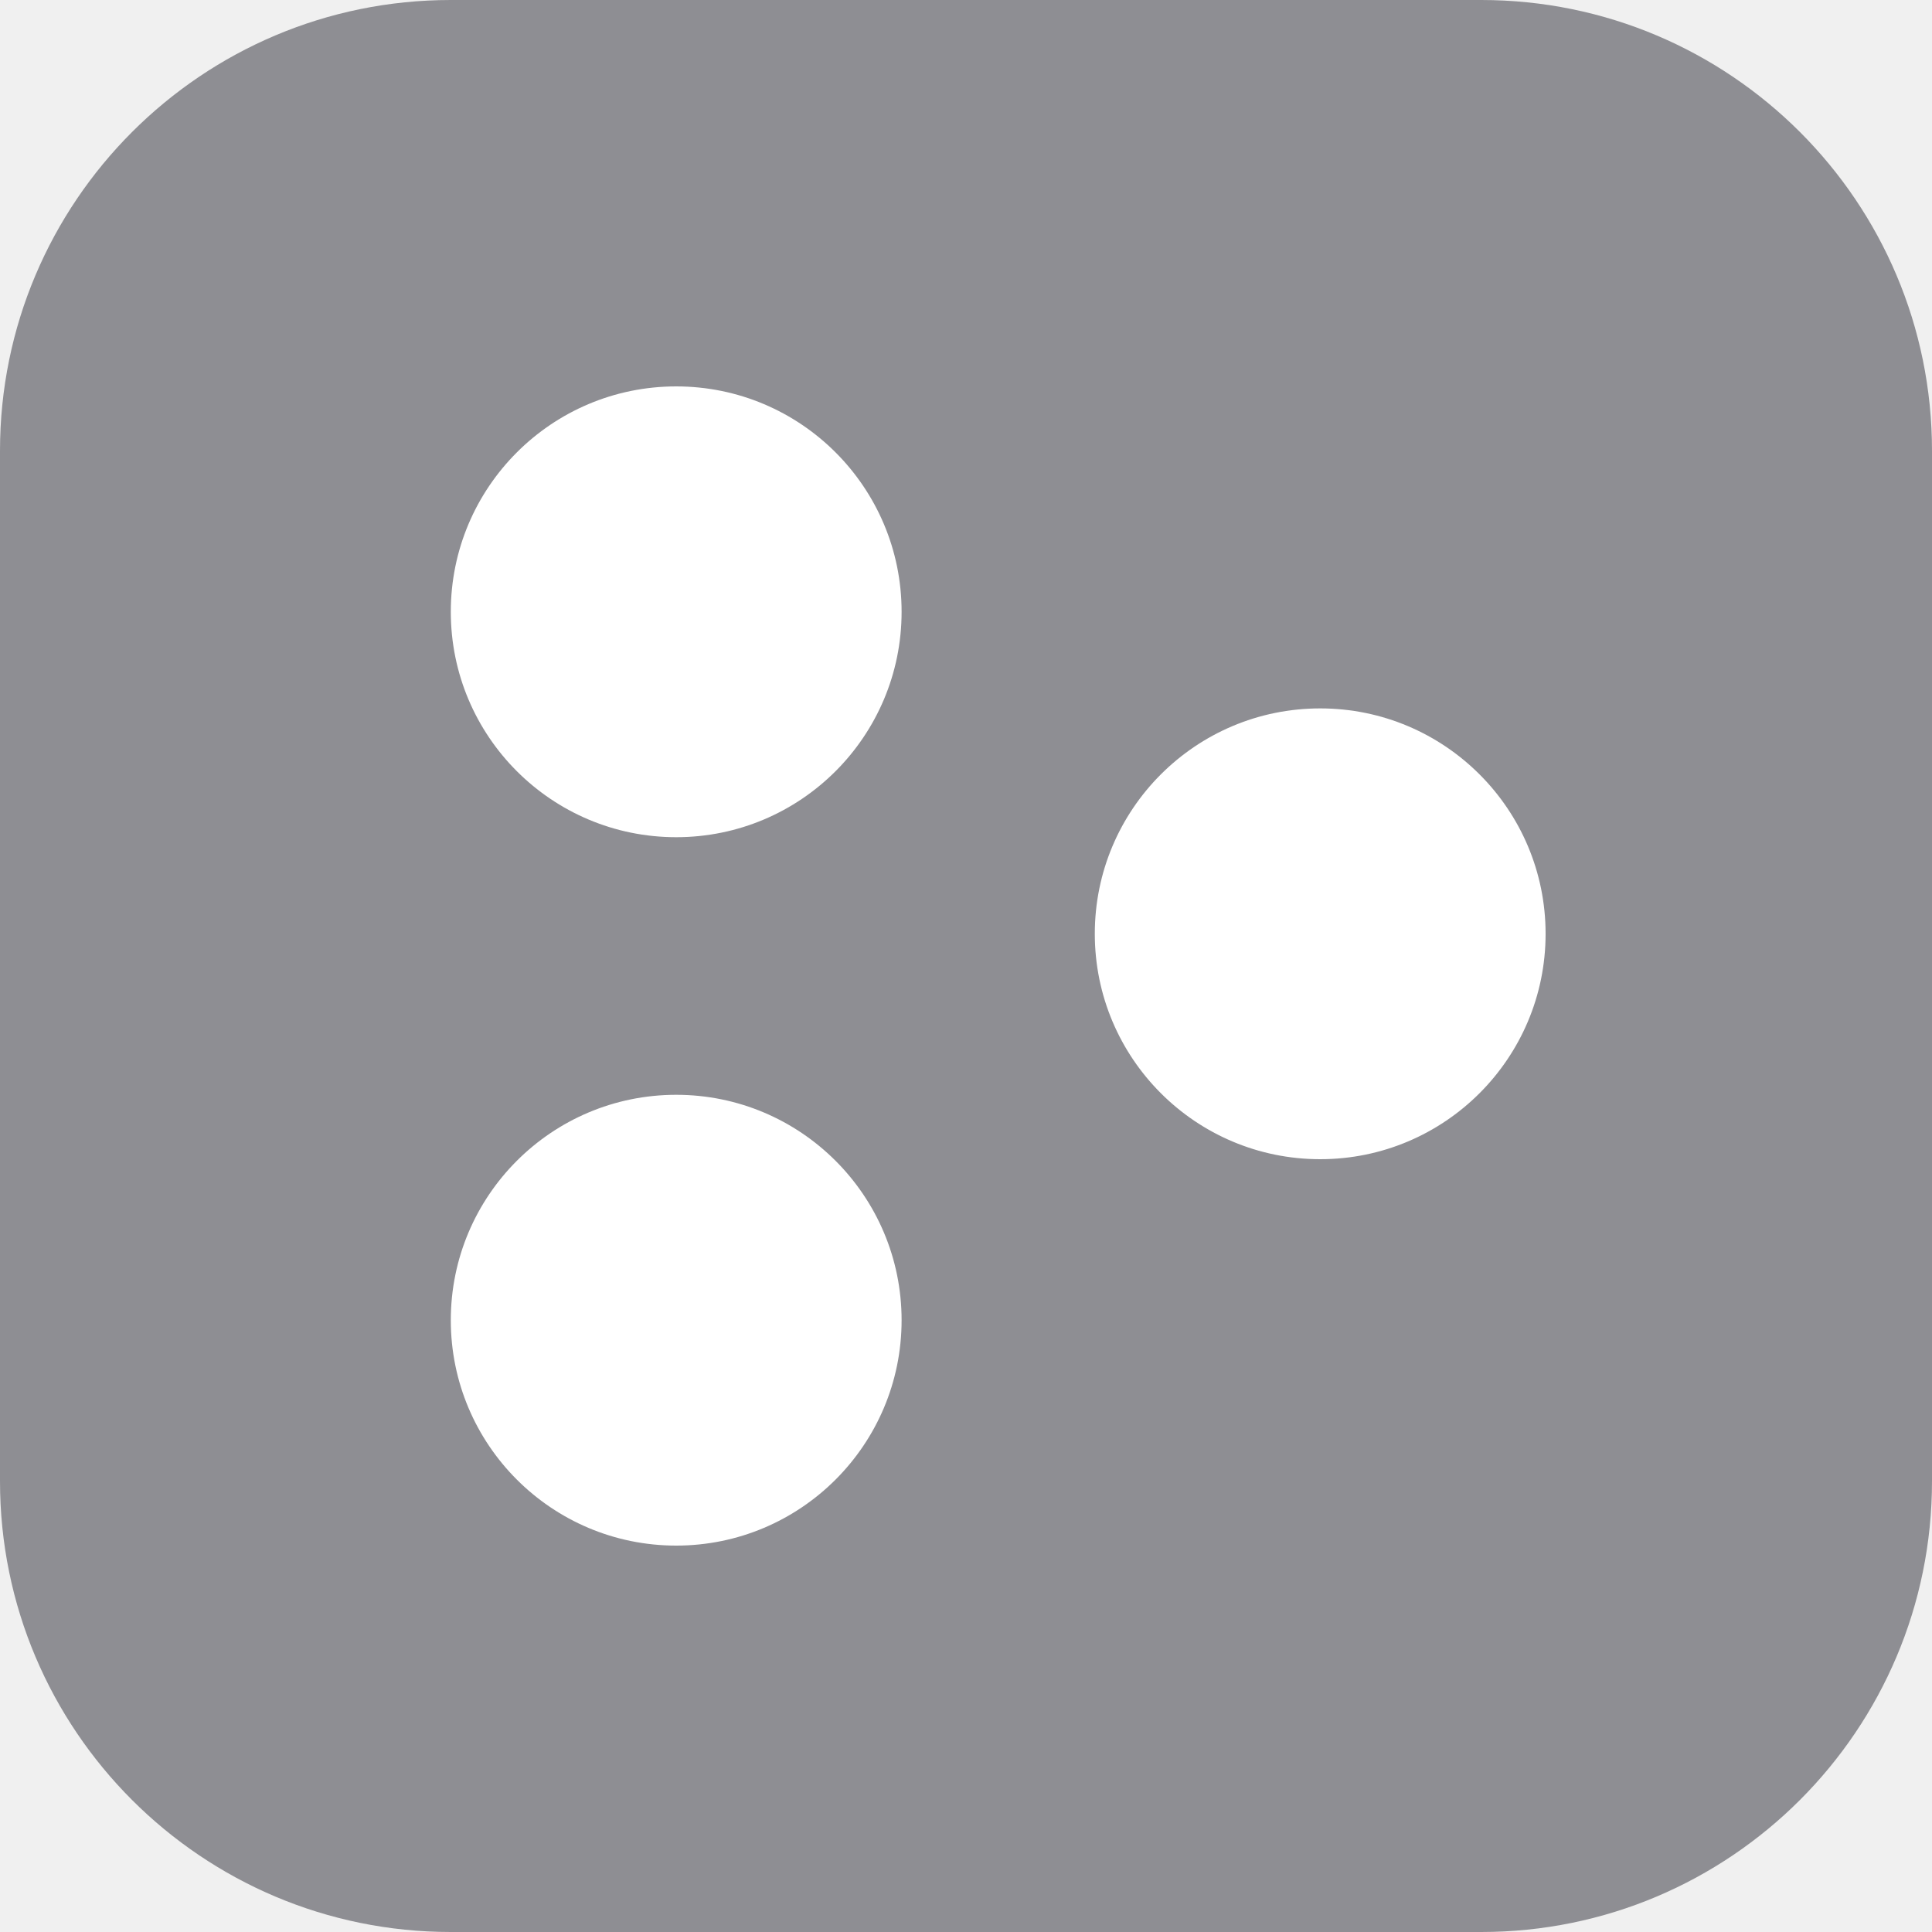
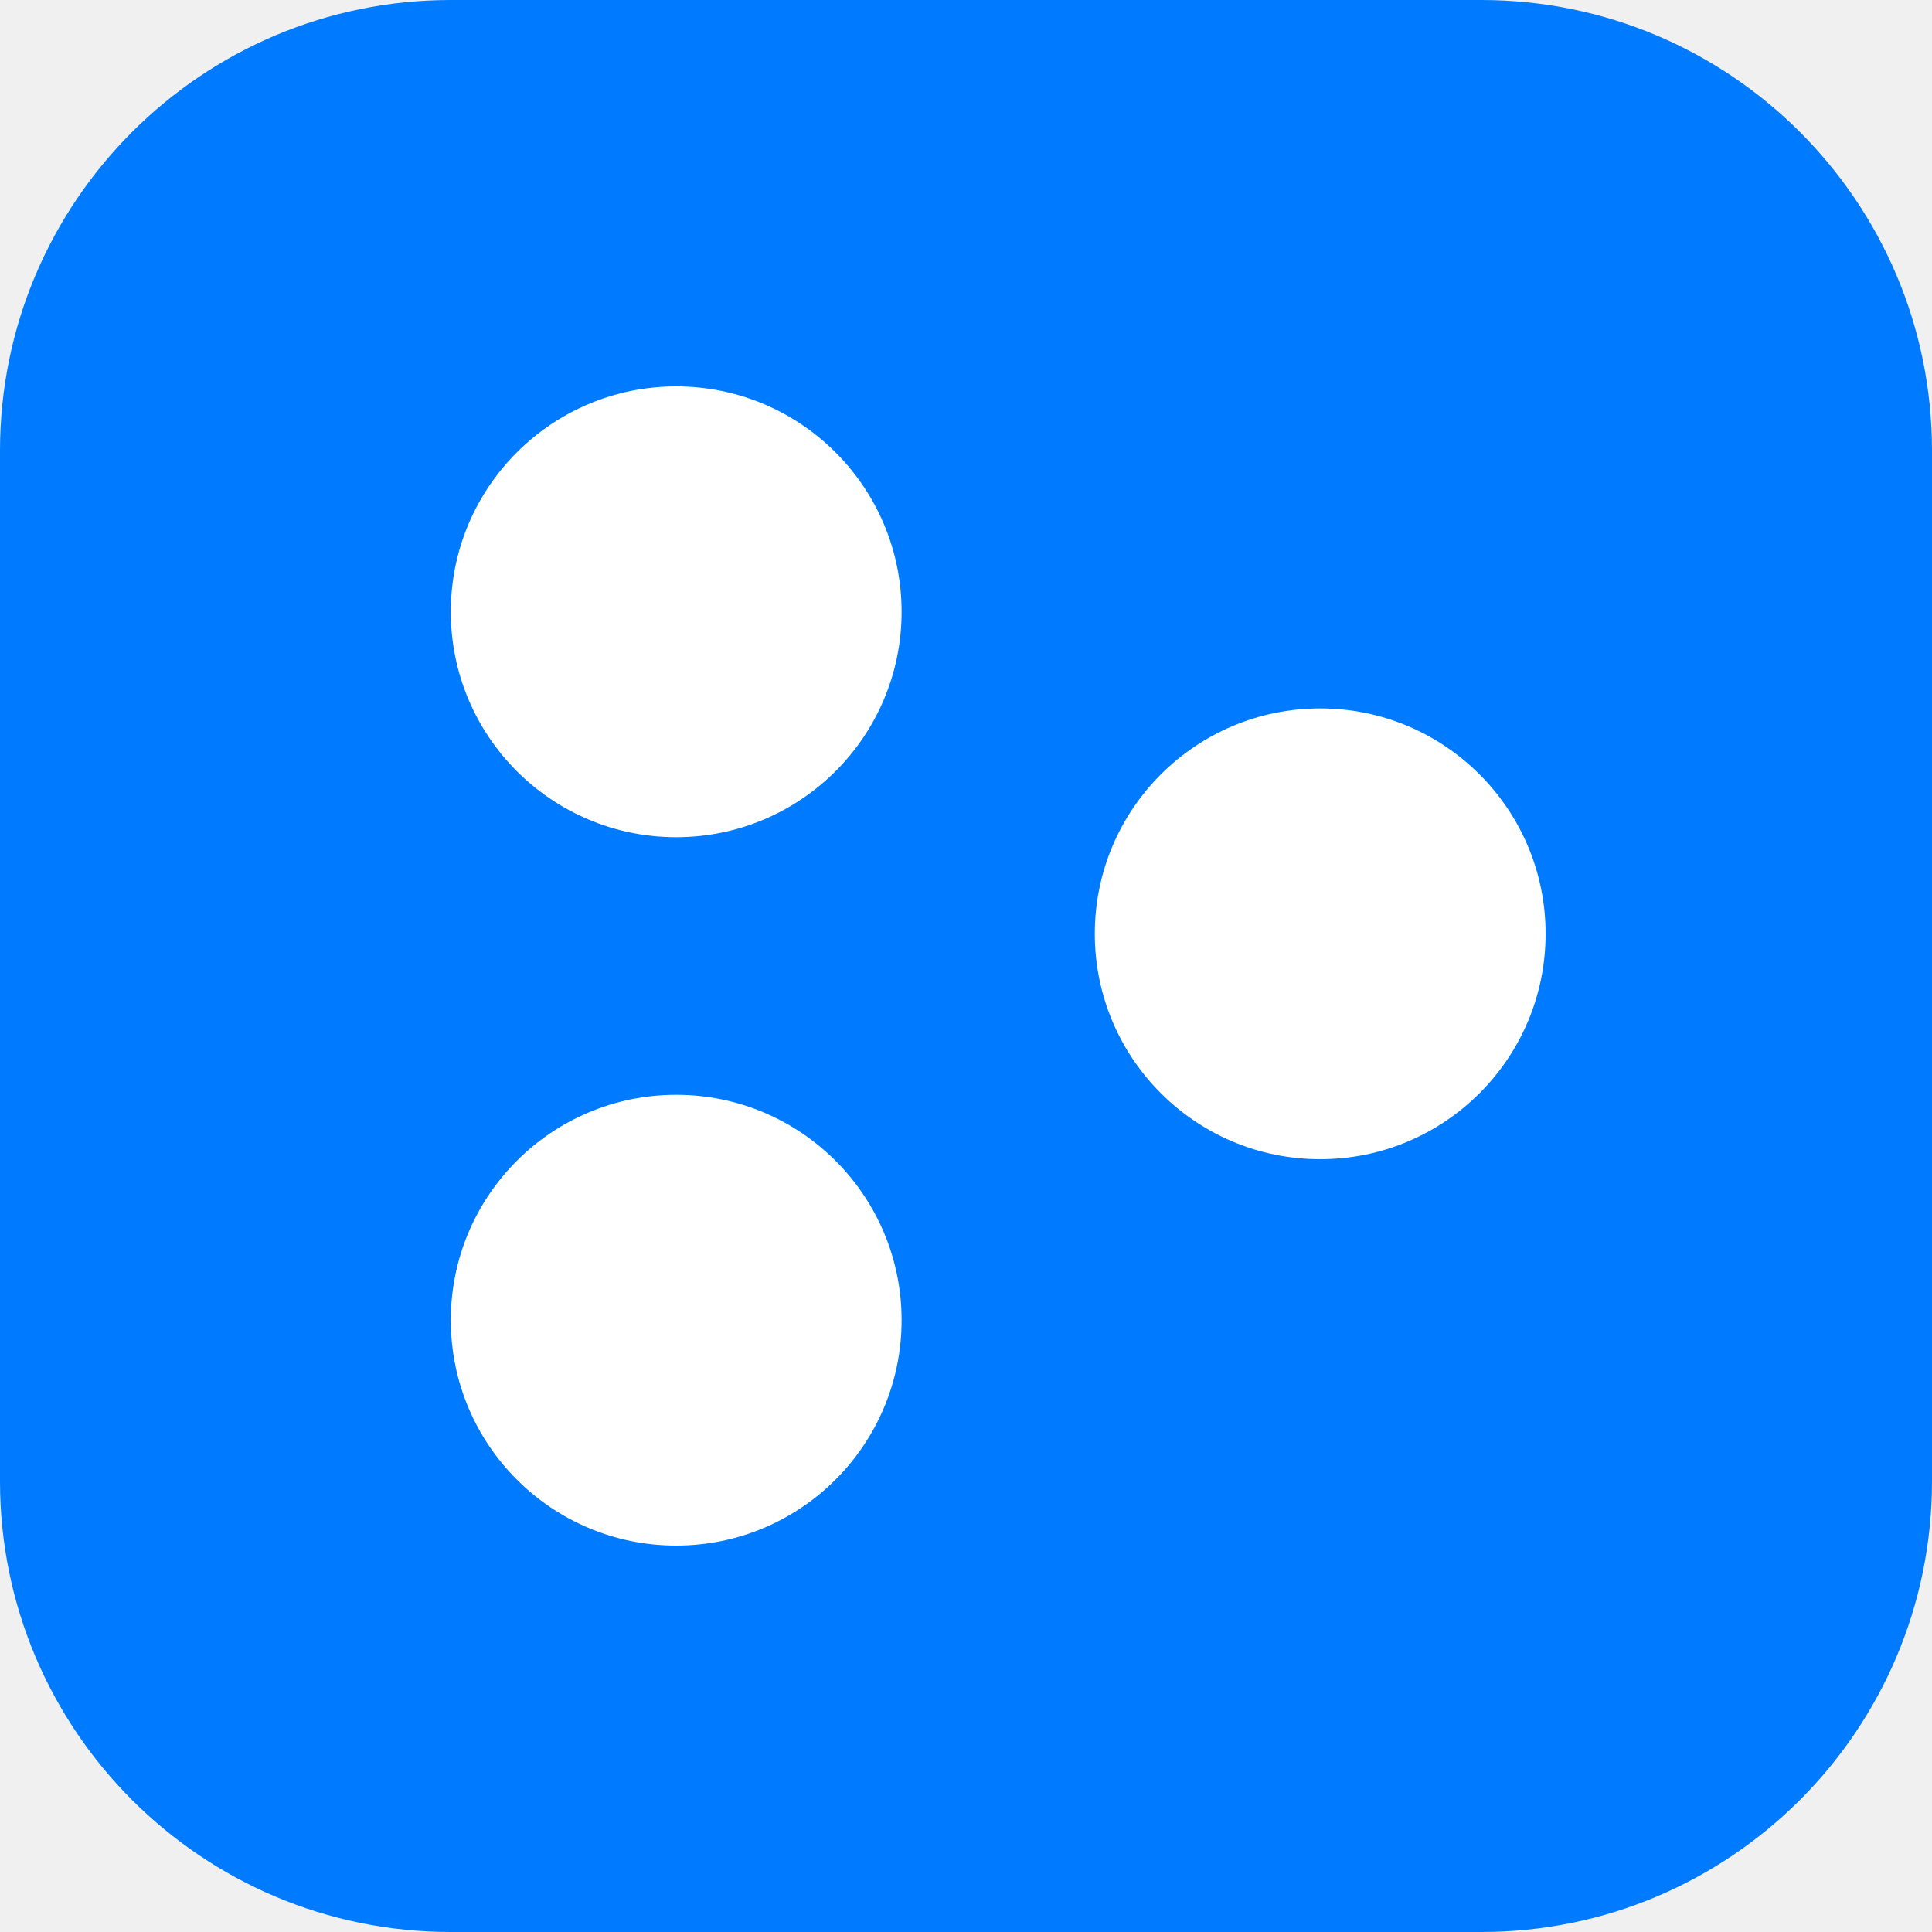
<svg xmlns="http://www.w3.org/2000/svg" width="30" height="30" viewBox="0 0 30 30" fill="none">
-   <rect width="30" height="30" rx="7" fill="#8E8E93" />
+   <rect width="30" height="30" rx="7" fill="#007AFF" />
  <path fill-rule="evenodd" clip-rule="evenodd" d="M10.5 13C12.433 13 14 11.433 14 9.5C14 7.567 12.433 6 10.5 6C8.567 6 7 7.567 7 9.5C7 11.433 8.567 13 10.5 13ZM24 14.5C24 16.433 22.433 18 20.5 18C18.567 18 17 16.433 17 14.5C17 12.567 18.567 11 20.5 11C22.433 11 24 12.567 24 14.5ZM14 20.5C14 22.433 12.433 24 10.5 24C8.567 24 7 22.433 7 20.5C7 18.567 8.567 17 10.5 17C12.433 17 14 18.567 14 20.5Z" fill="white" />
</svg>
